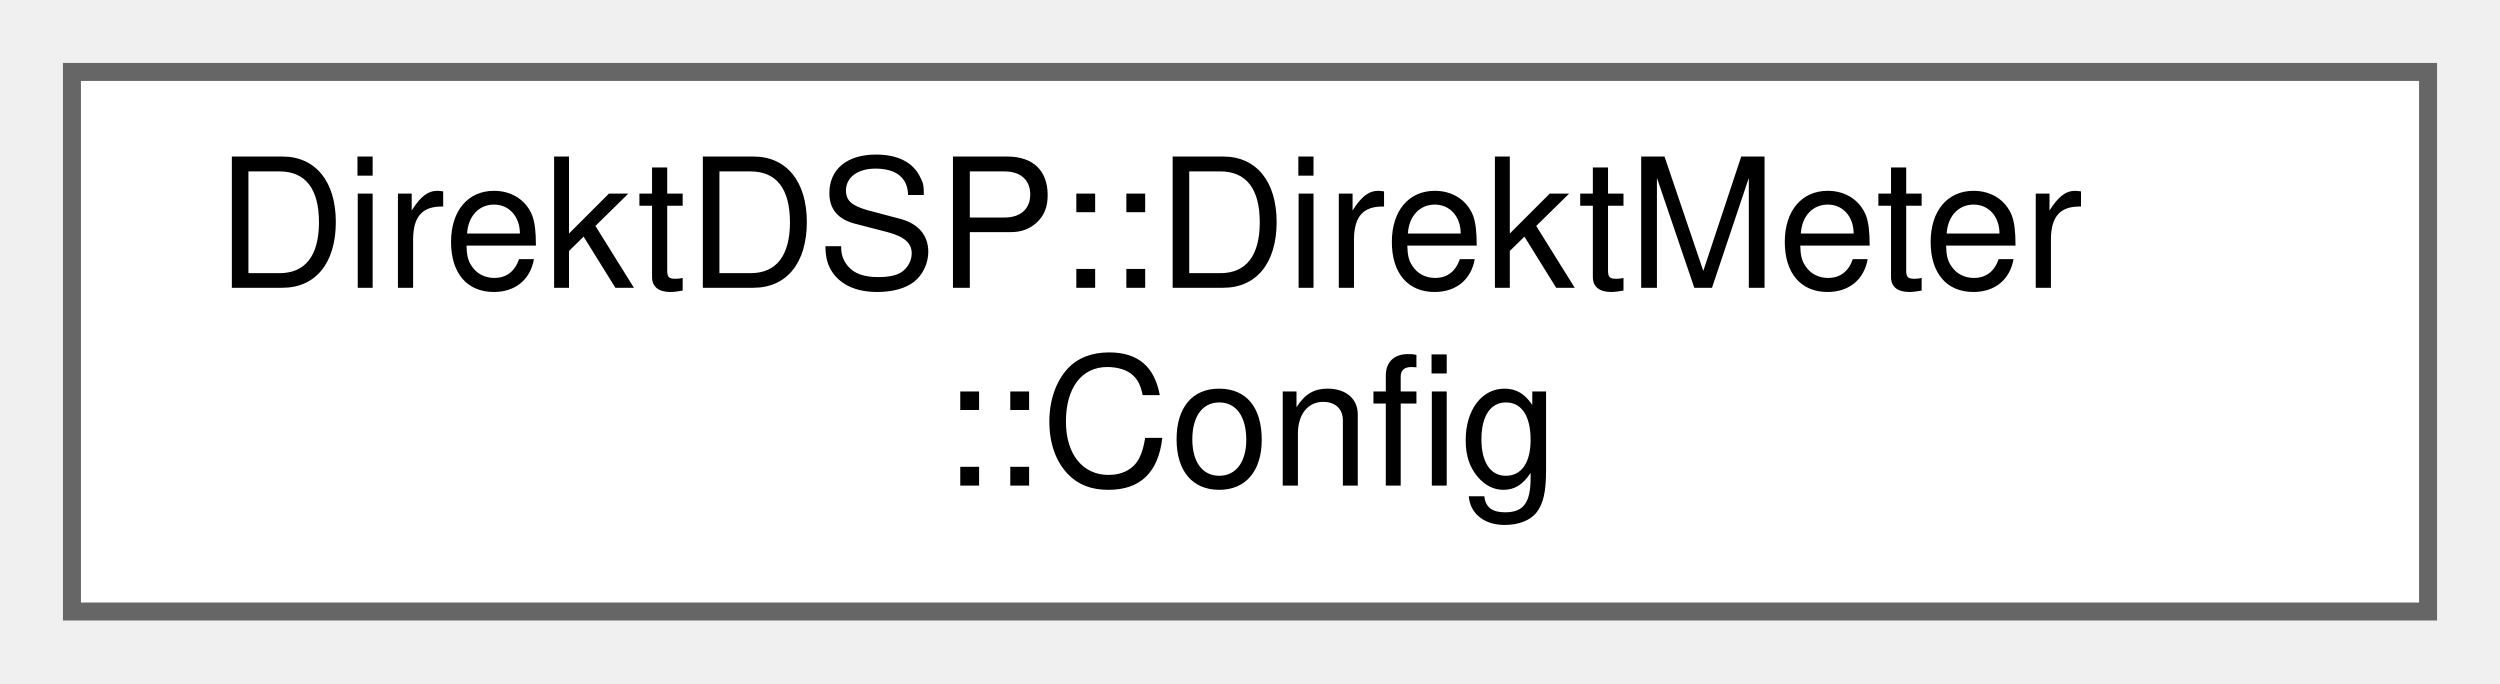
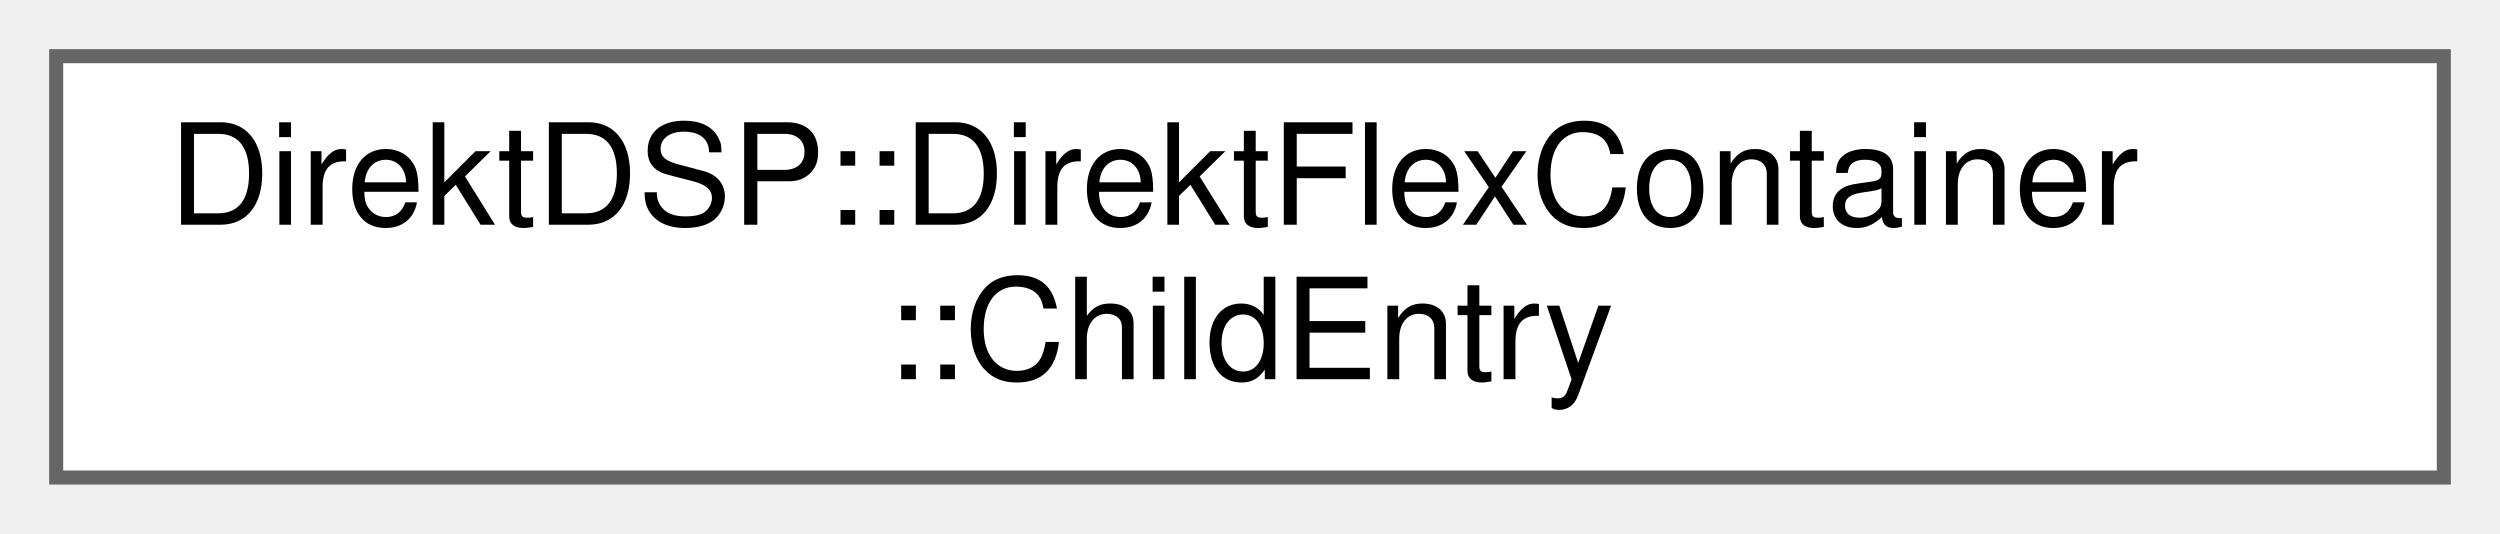
- <svg xmlns="http://www.w3.org/2000/svg" xmlns:xlink="http://www.w3.org/1999/xlink" width="139pt" height="38pt" viewBox="0.00 0.00 139.00 38.00">
+ <svg xmlns="http://www.w3.org/2000/svg" xmlns:xlink="http://www.w3.org/1999/xlink" width="178pt" height="38pt" viewBox="0.00 0.00 178.00 38.00">
  <g id="graph0" class="graph" transform="scale(1 1) rotate(0) translate(4 34)">
    <g id="Node000000" class="node">
      <g id="a_Node000000">
-         <a xlink:href="structDirektDSP_1_1DirektMeter_1_1Config.html" target="_top" xlink:title=" ">
-           <polygon fill="white" stroke="#666666" points="131,-30 0,-30 0,0 131,0 131,-30" />
-           <text text-anchor="start" x="8" y="-18" font-family="Helvetica,sans-Serif" font-size="10.00">DirektDSP::DirektMeter</text>
-           <text text-anchor="middle" x="65.5" y="-7" font-family="Helvetica,sans-Serif" font-size="10.00">::Config</text>
+         <a xlink:href="structDirektDSP_1_1DirektFlexContainer_1_1ChildEntry.html" target="_top" xlink:title=" ">
+           <polygon fill="white" stroke="#666666" points="170,-30 0,-30 0,0 170,0 170,-30" />
+           <text text-anchor="start" x="8" y="-18" font-family="Helvetica,sans-Serif" font-size="10.00">DirektDSP::DirektFlexContainer</text>
+           <text text-anchor="middle" x="85" y="-7" font-family="Helvetica,sans-Serif" font-size="10.00">::ChildEntry</text>
        </a>
      </g>
    </g>
  </g>
</svg>
